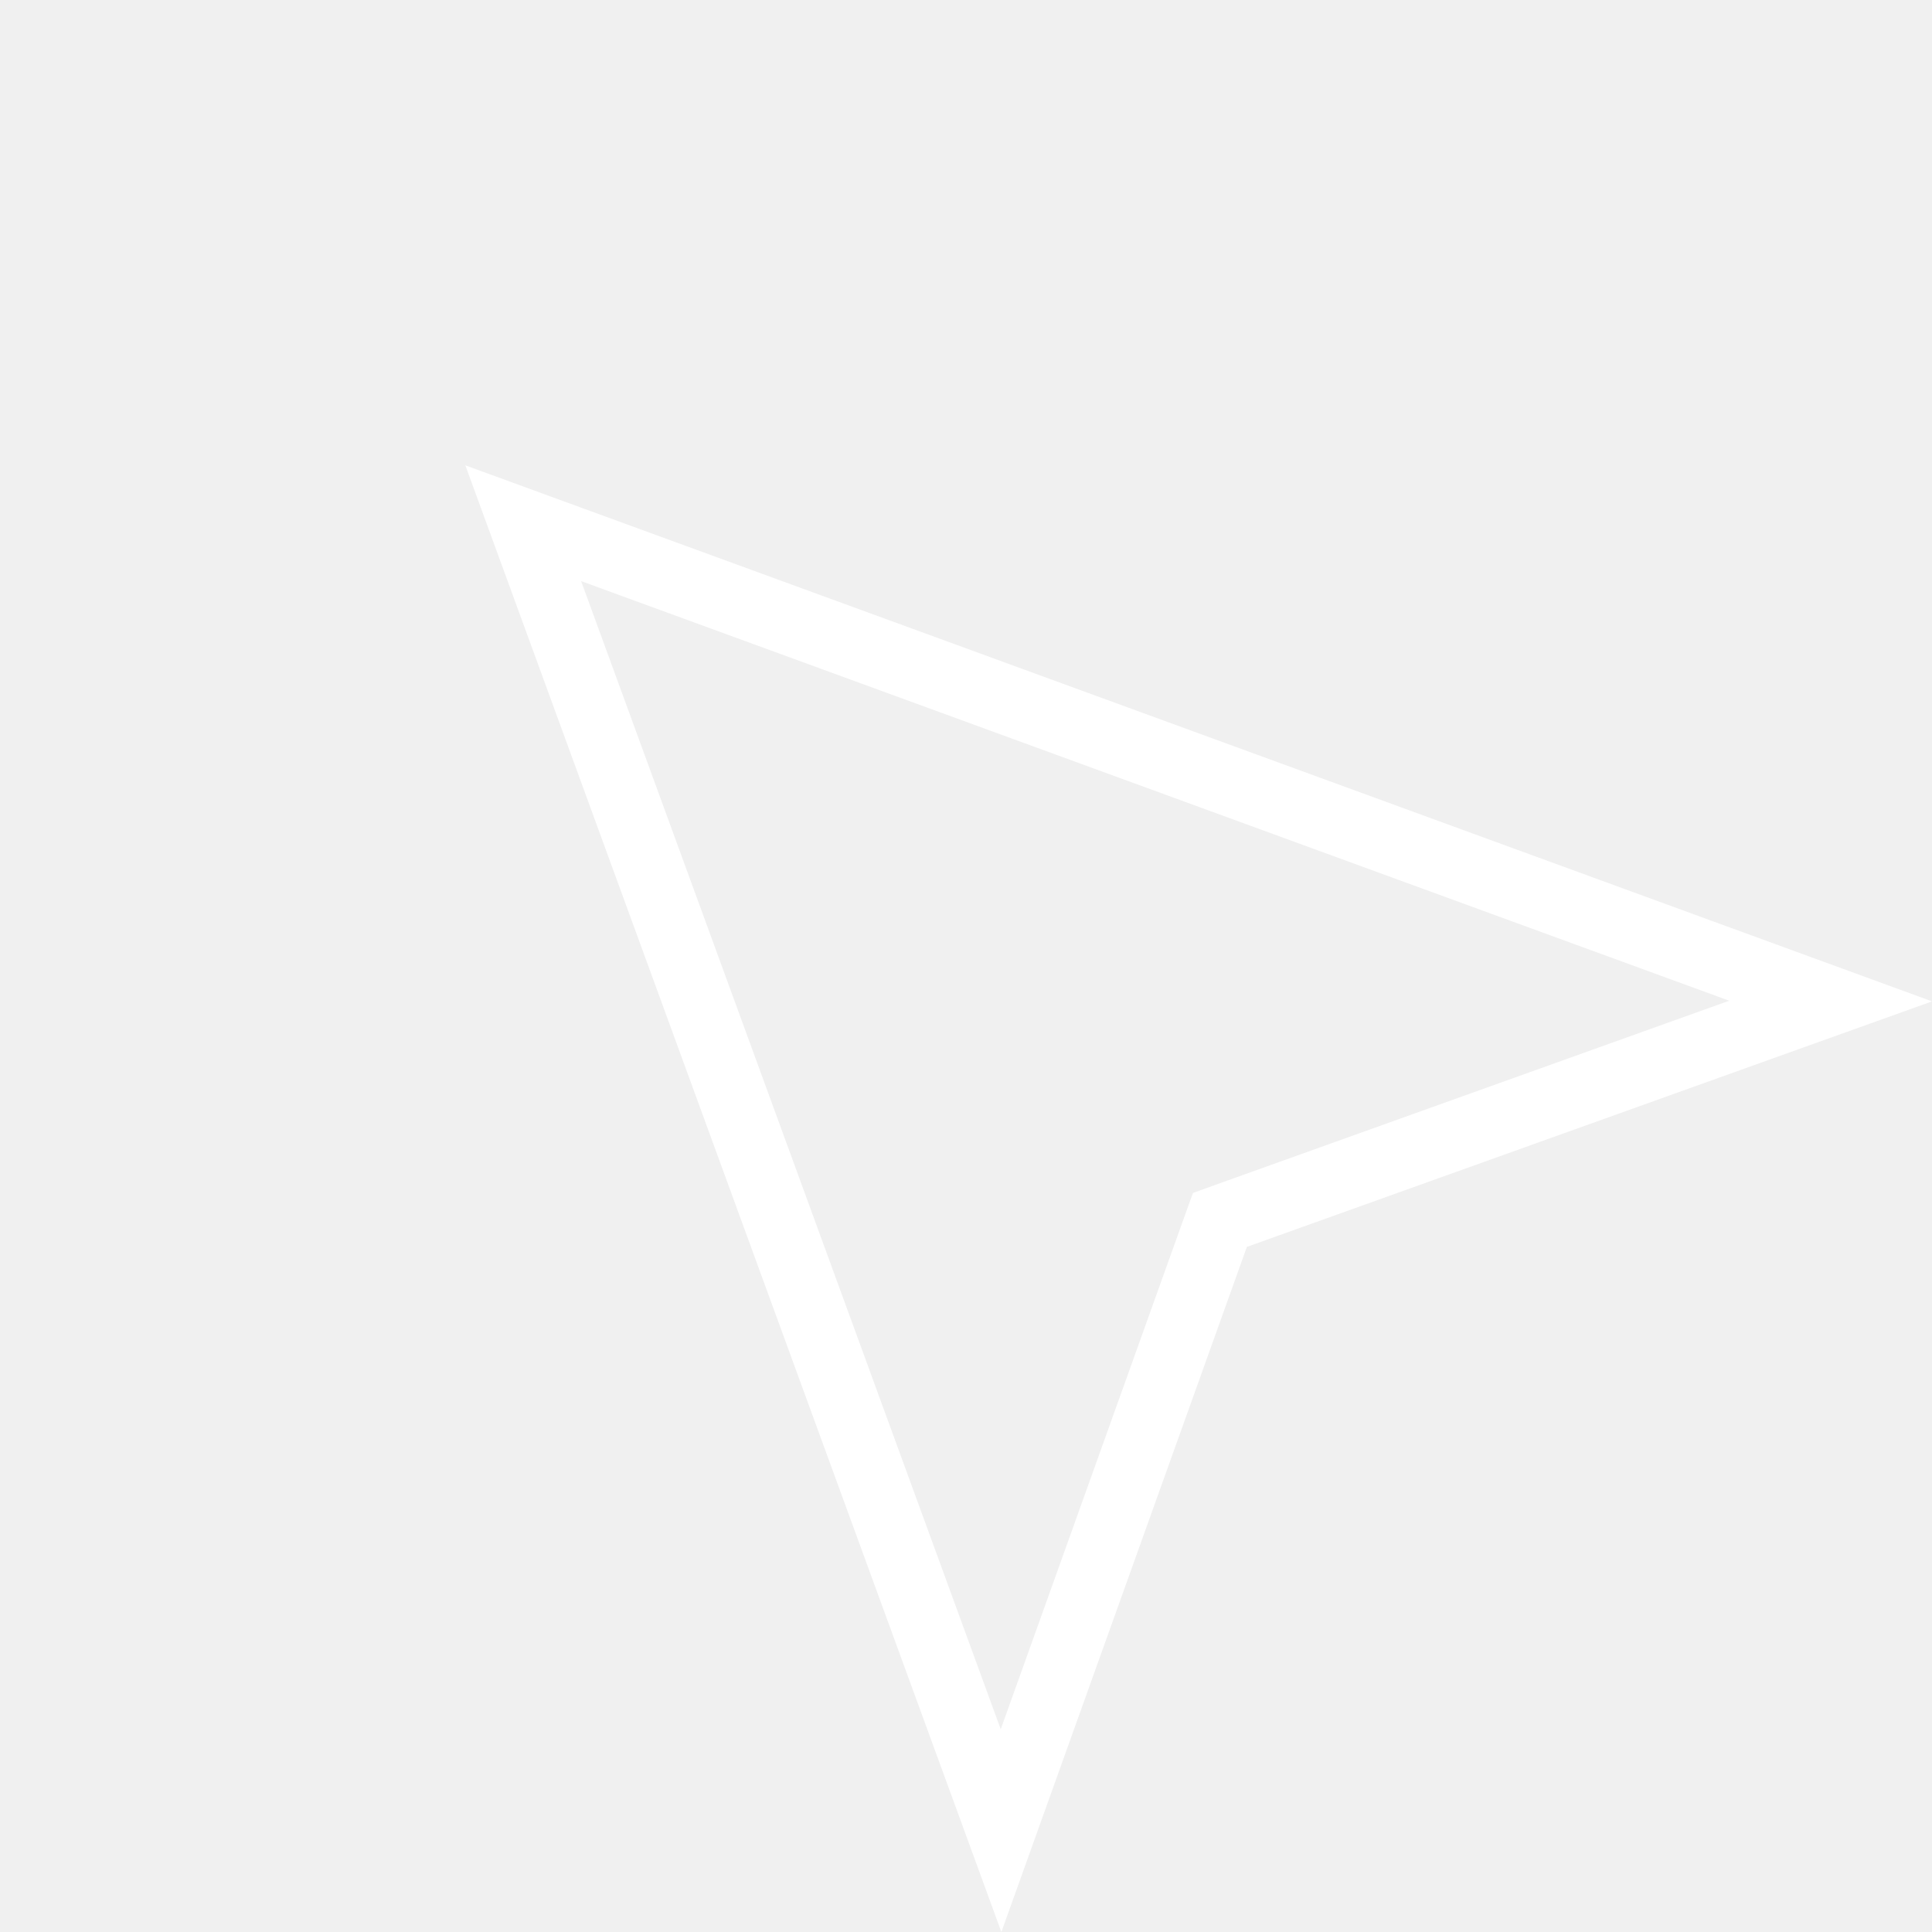
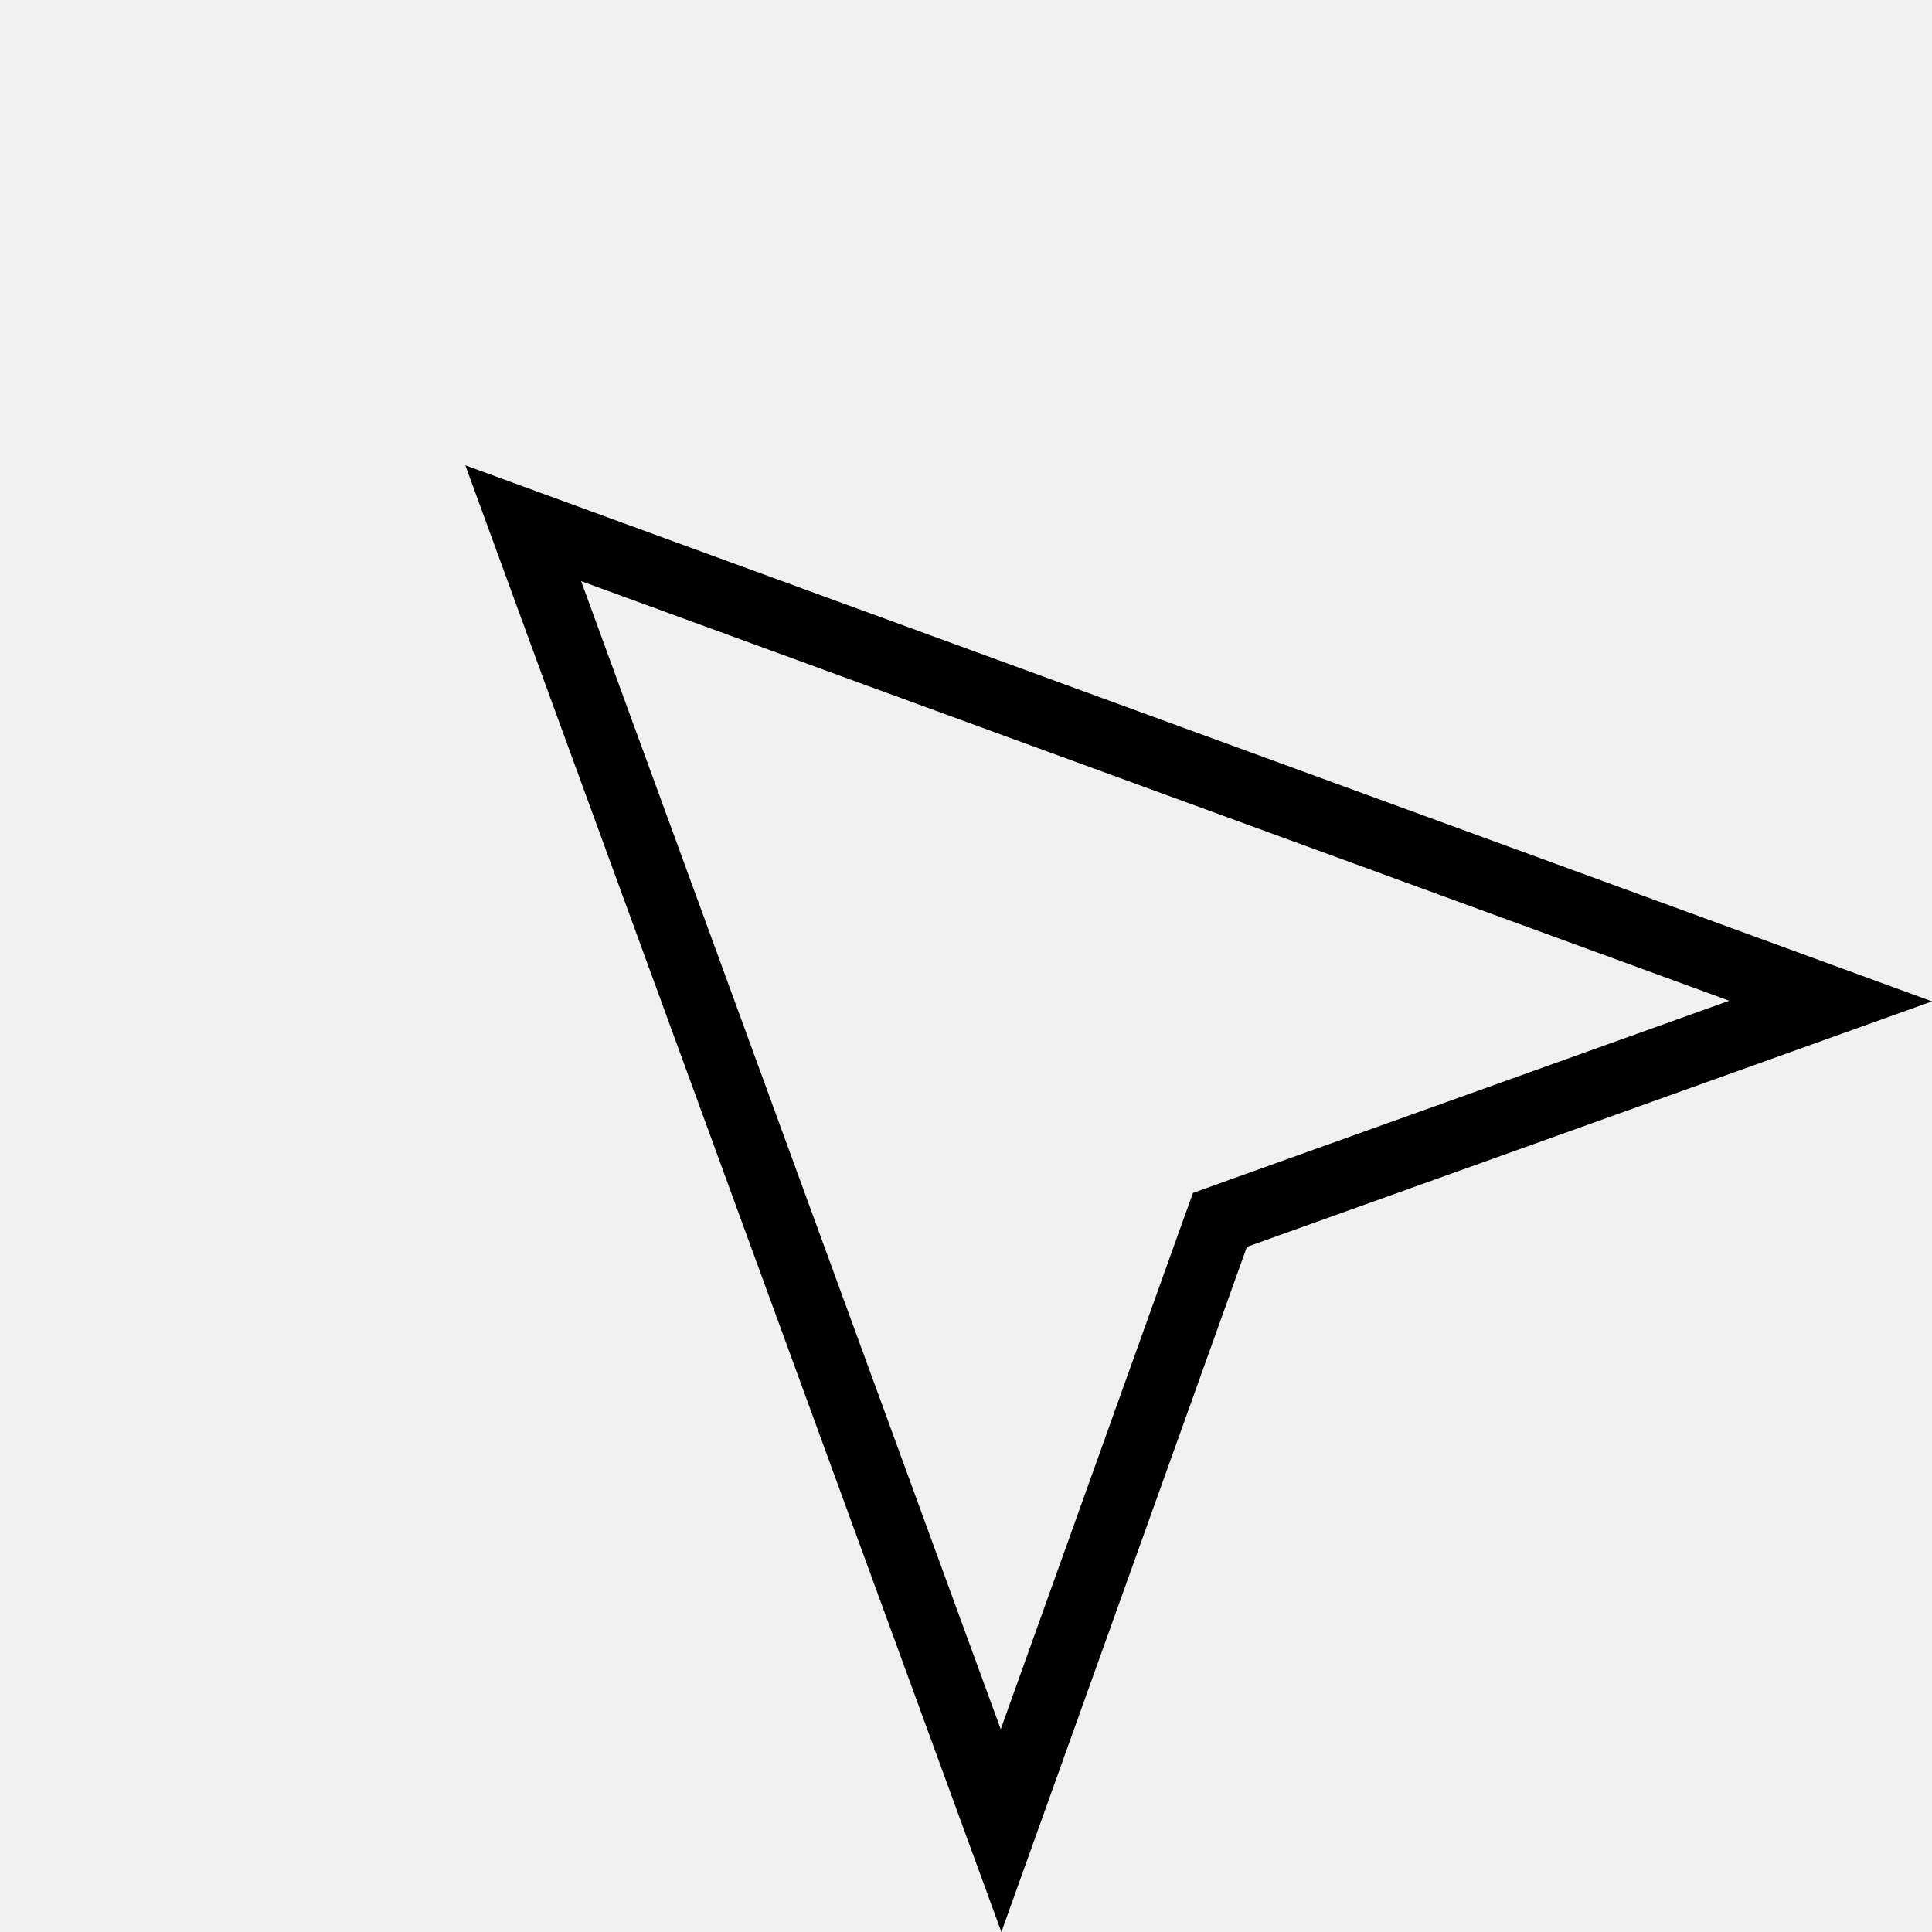
<svg xmlns="http://www.w3.org/2000/svg" width="28" height="28" viewBox="0 0 28 28" fill="none">
-   <path d="M14.508 26.531L7.583 7.583L26.531 14.508L17.902 17.6L17.68 17.68L17.6 17.902L14.508 26.531Z" stroke="white" />
+   <path d="M14.508 26.531L7.583 7.583L26.531 14.508L17.902 17.6L17.68 17.68L17.6 17.902L14.508 26.531Z" stroke="#000000" />
</svg>
